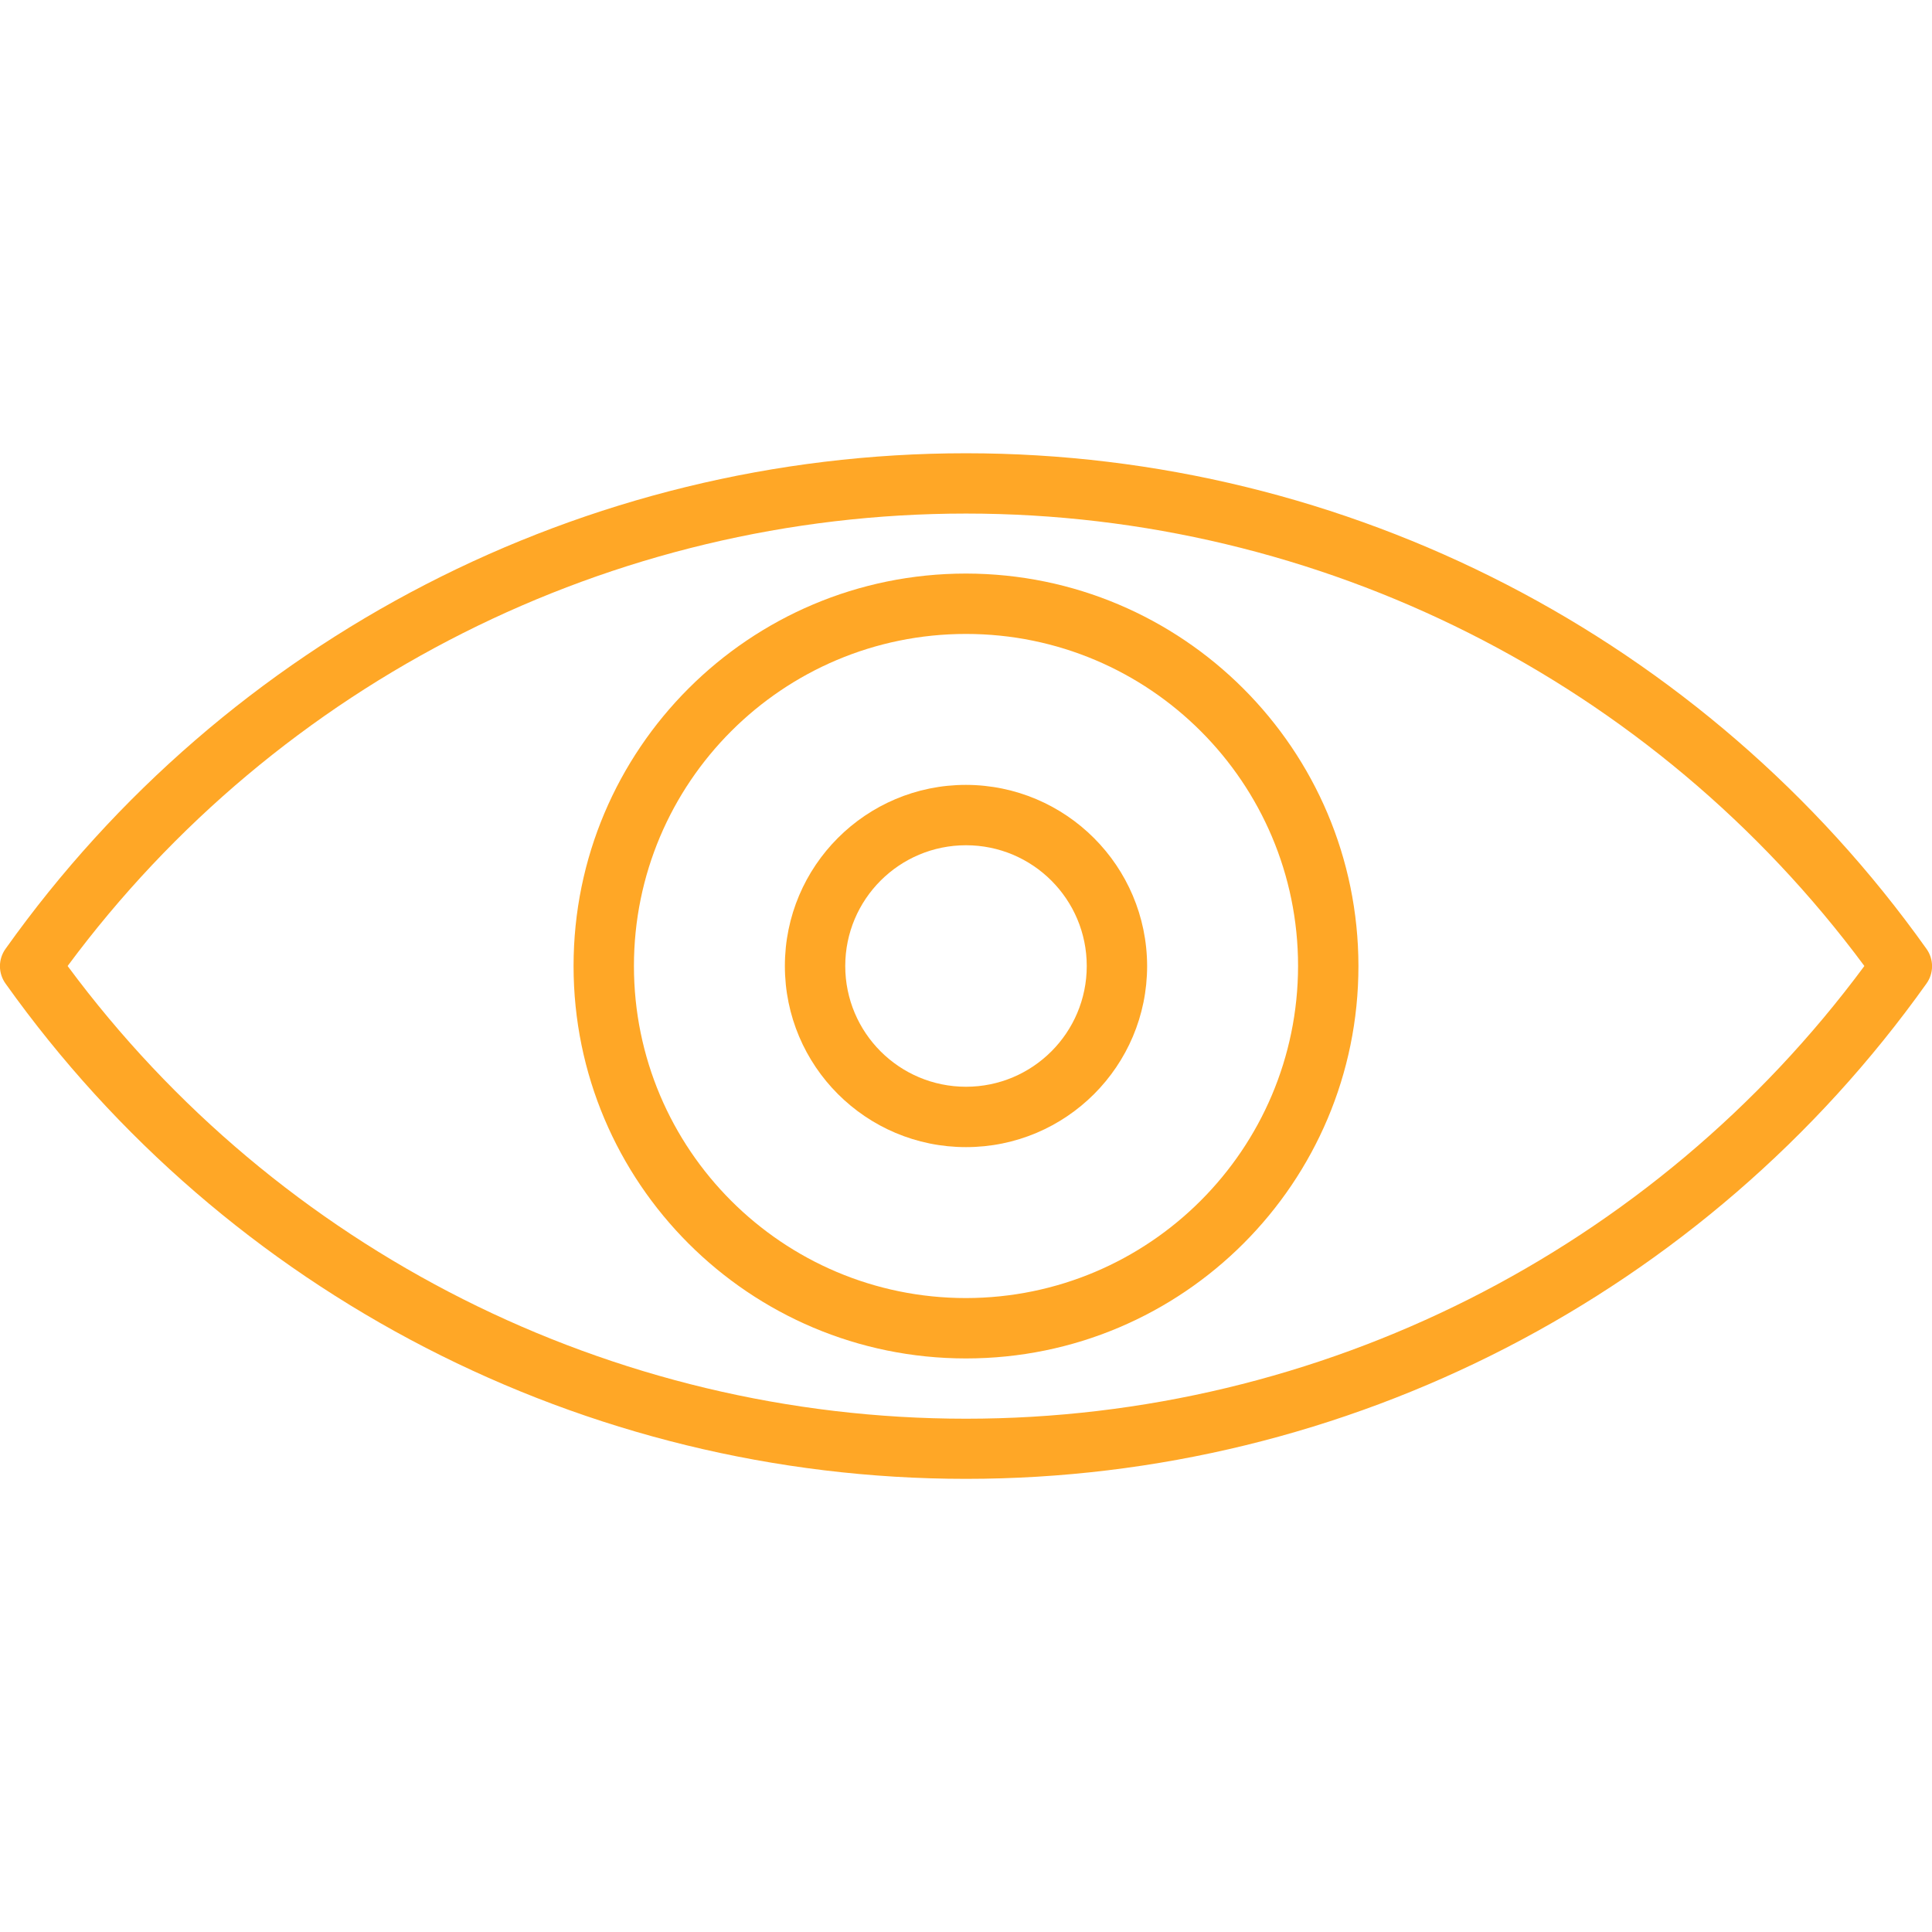
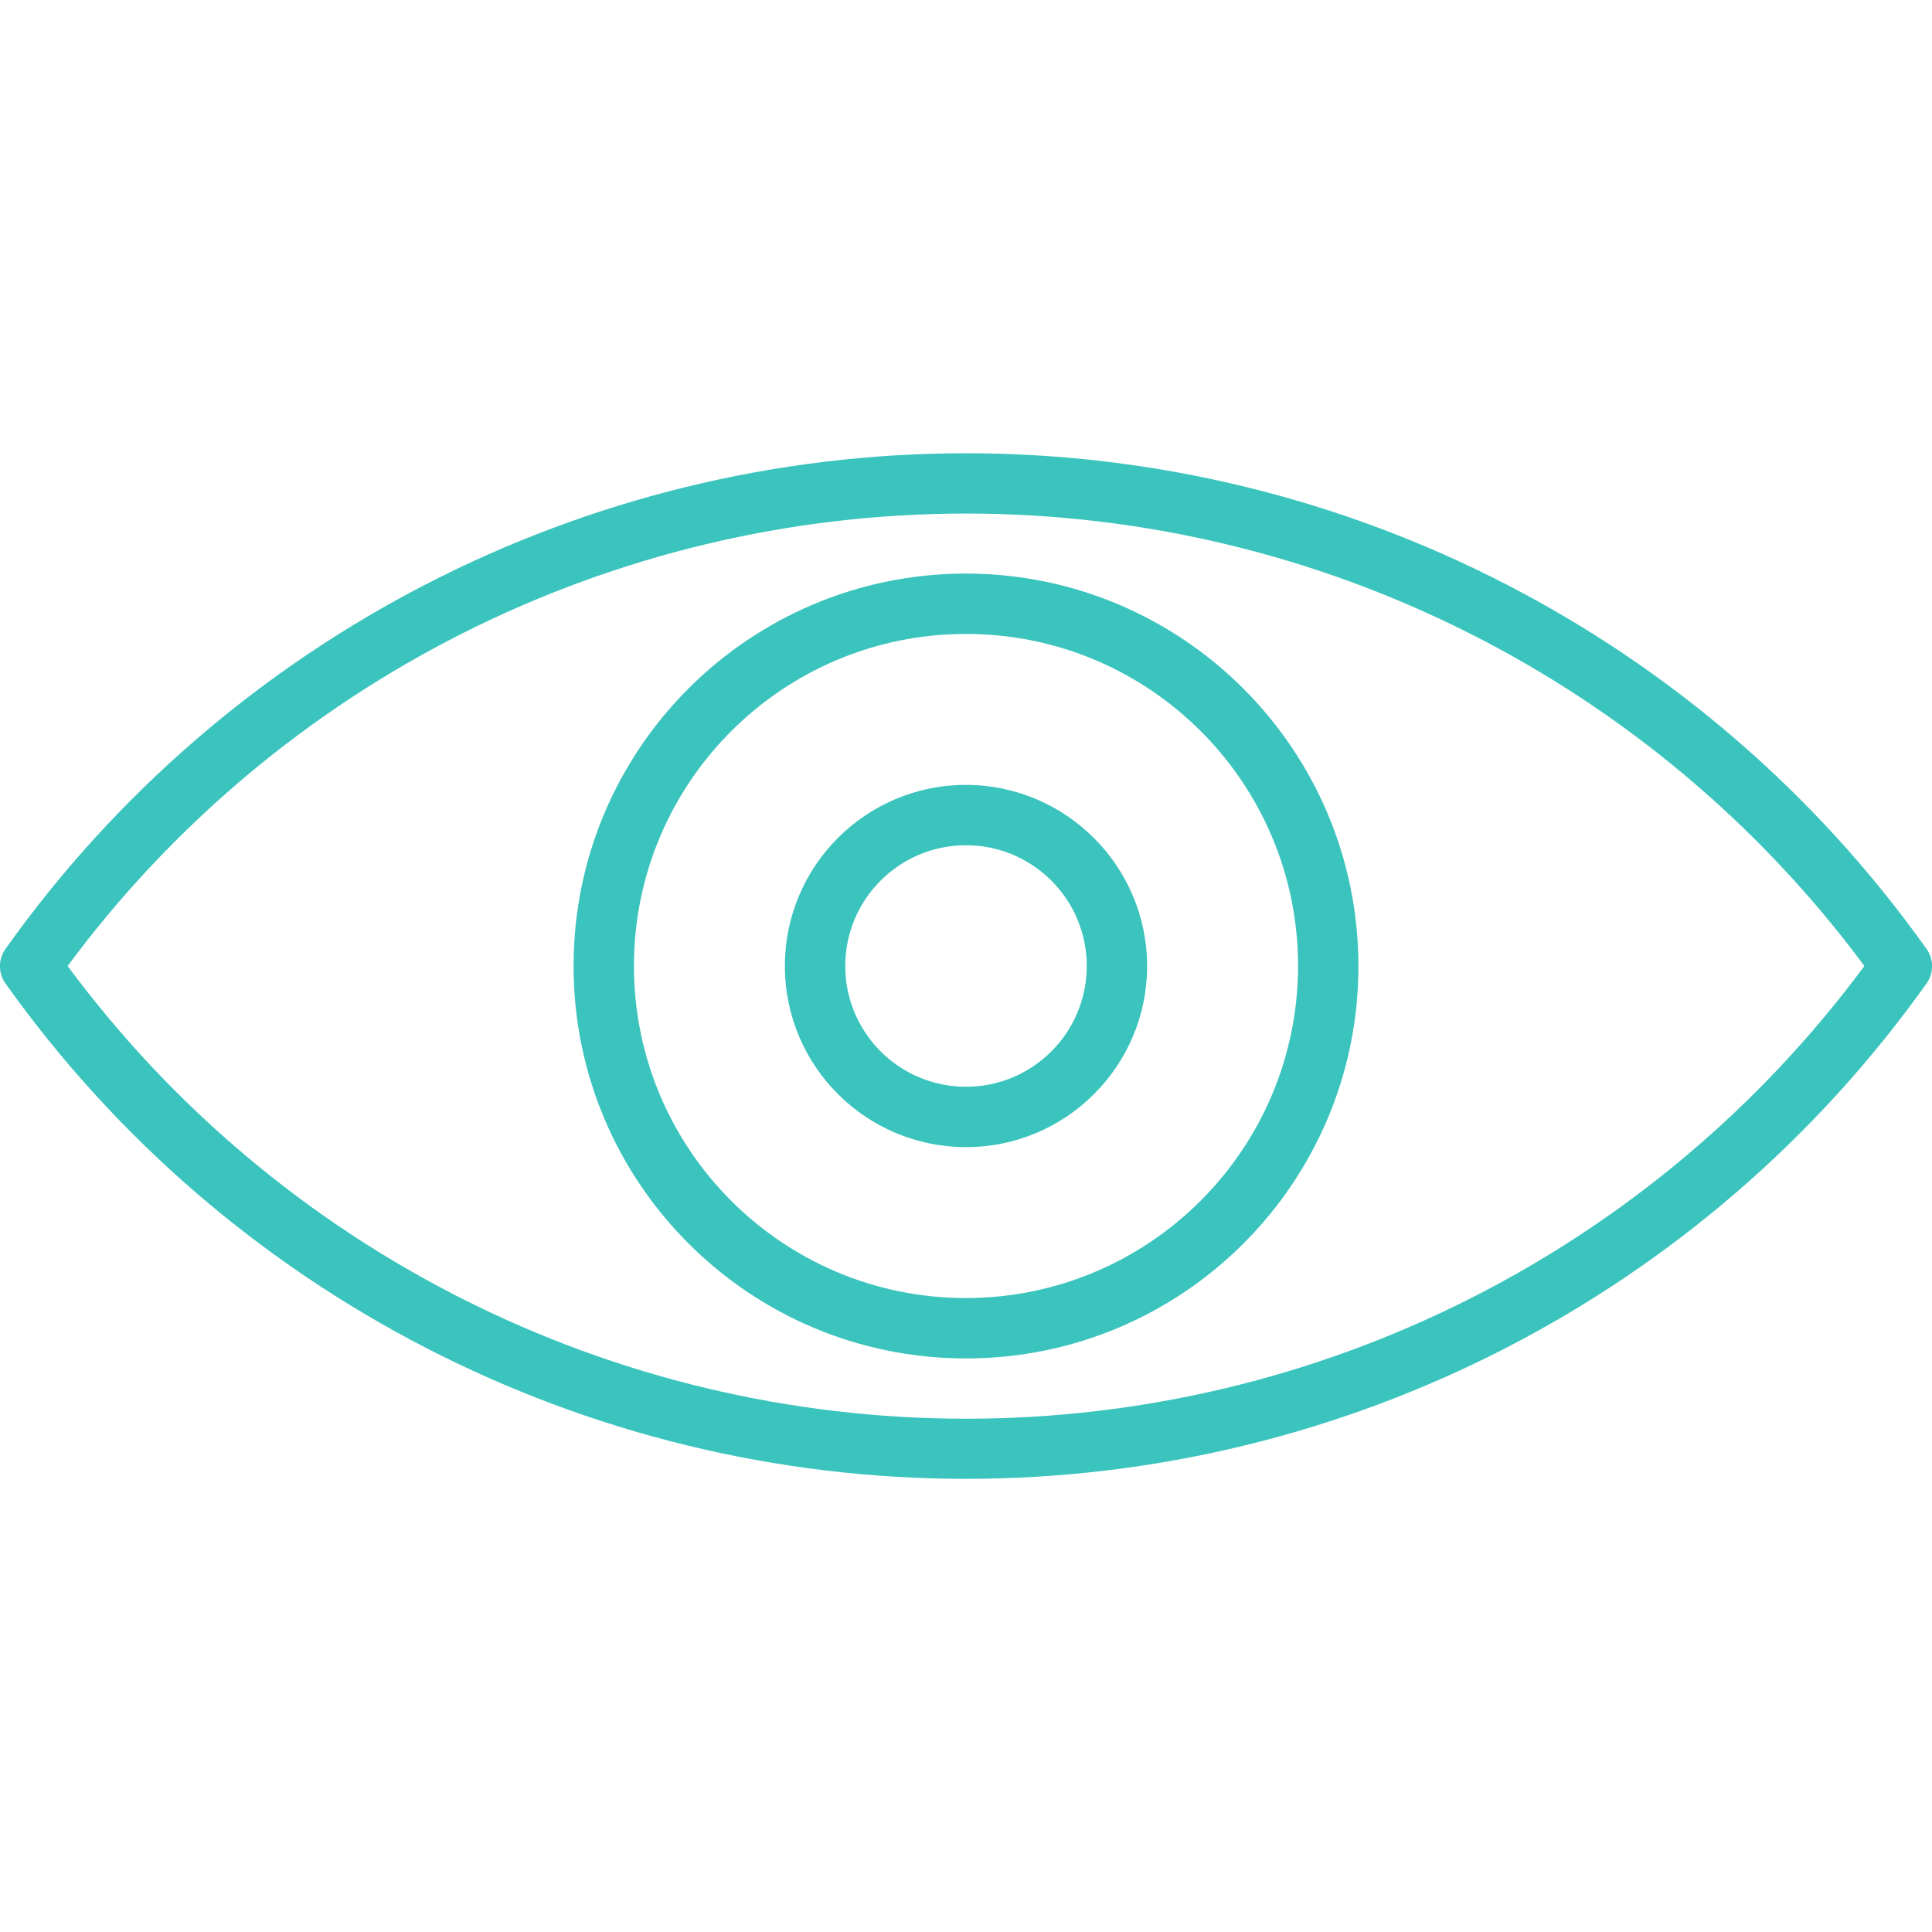
<svg xmlns="http://www.w3.org/2000/svg" id="Layer_1" data-name="Layer 1" viewBox="0 0 48 48">
  <defs>
-     <style>.cls-1{fill:#ffa726;}</style>
+     <style>.cls-1{fill:#3BC4BD;}</style>
  </defs>
  <path class="cls-1" d="M47.86,23.57a29.28,29.28,0,0,0-47.72,0,.74.74,0,0,0,0,.87,29.29,29.29,0,0,0,47.72,0,.74.74,0,0,0,0-.87ZM1.68,24a27.78,27.78,0,0,1,44.64,0A27.77,27.77,0,0,1,1.68,24Z" />
  <path class="cls-1" d="M24,14.25A9.75,9.75,0,1,0,33.75,24,9.76,9.76,0,0,0,24,14.25Zm0,18A8.25,8.25,0,1,1,32.25,24,8.26,8.26,0,0,1,24,32.25Z" />
  <path class="cls-1" d="M24,19.5A4.5,4.5,0,1,0,28.5,24,4.51,4.51,0,0,0,24,19.5ZM24,27a3,3,0,1,1,3-3A3,3,0,0,1,24,27Z" />
</svg>
